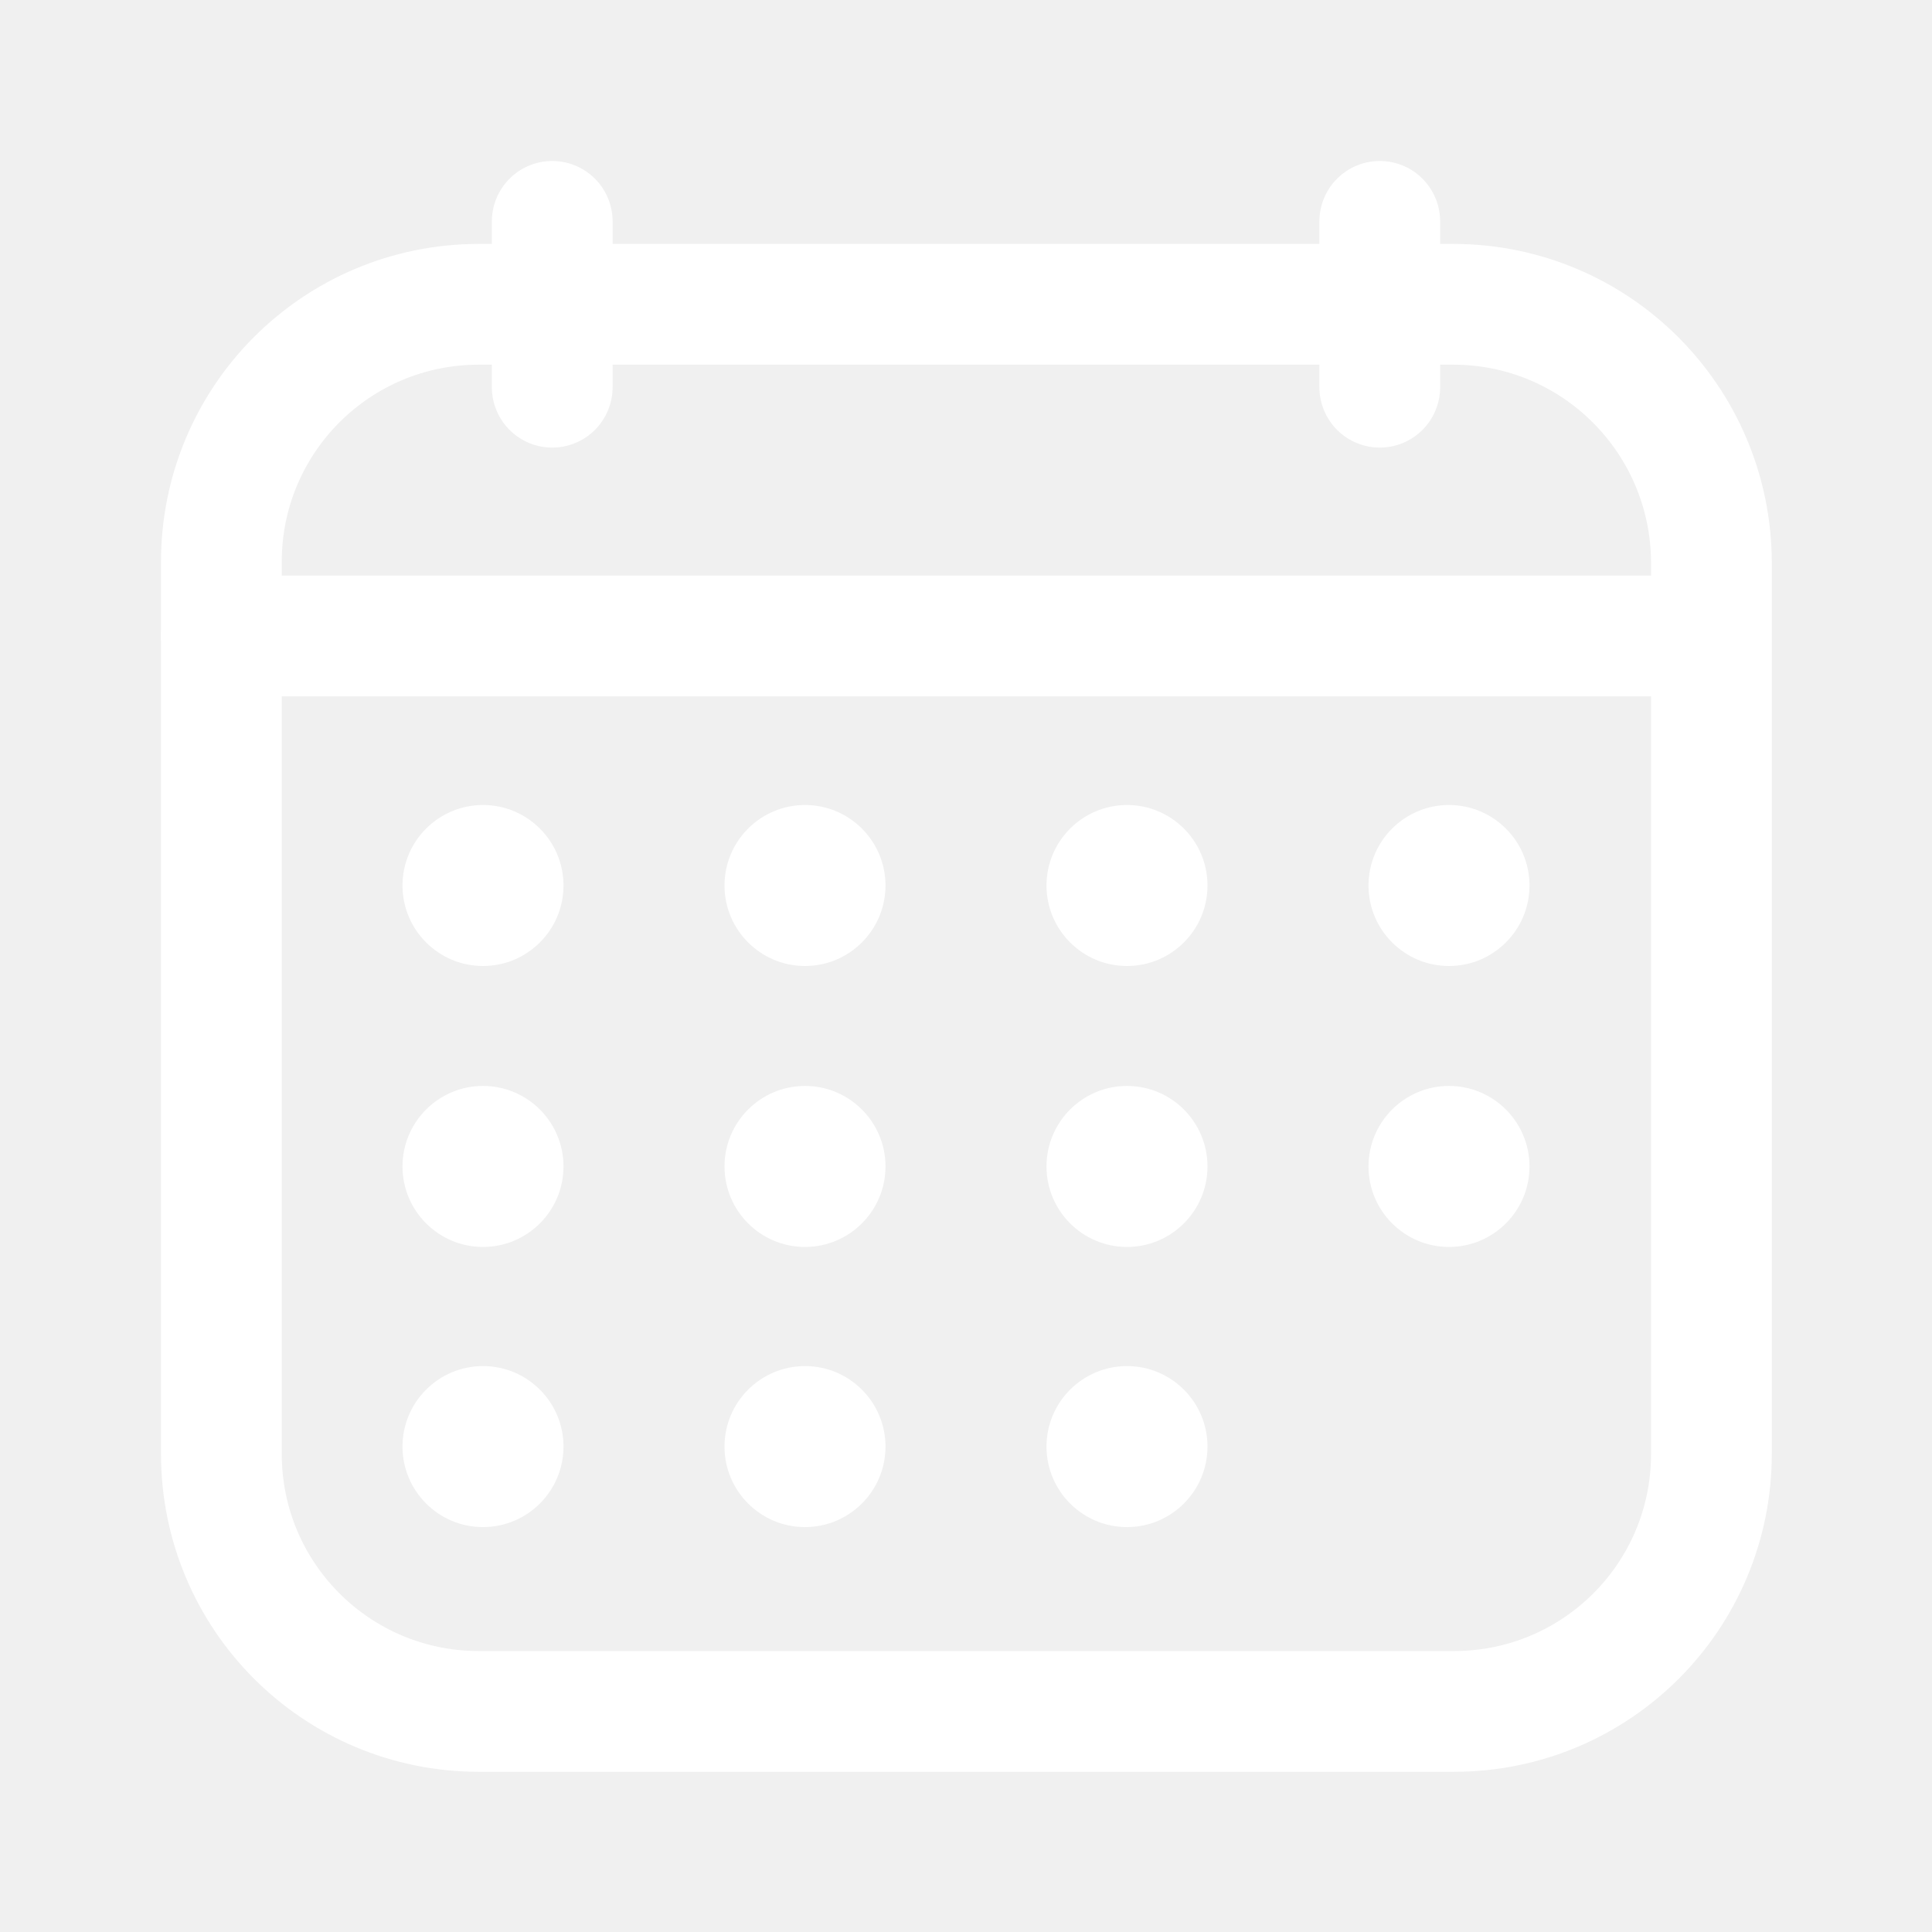
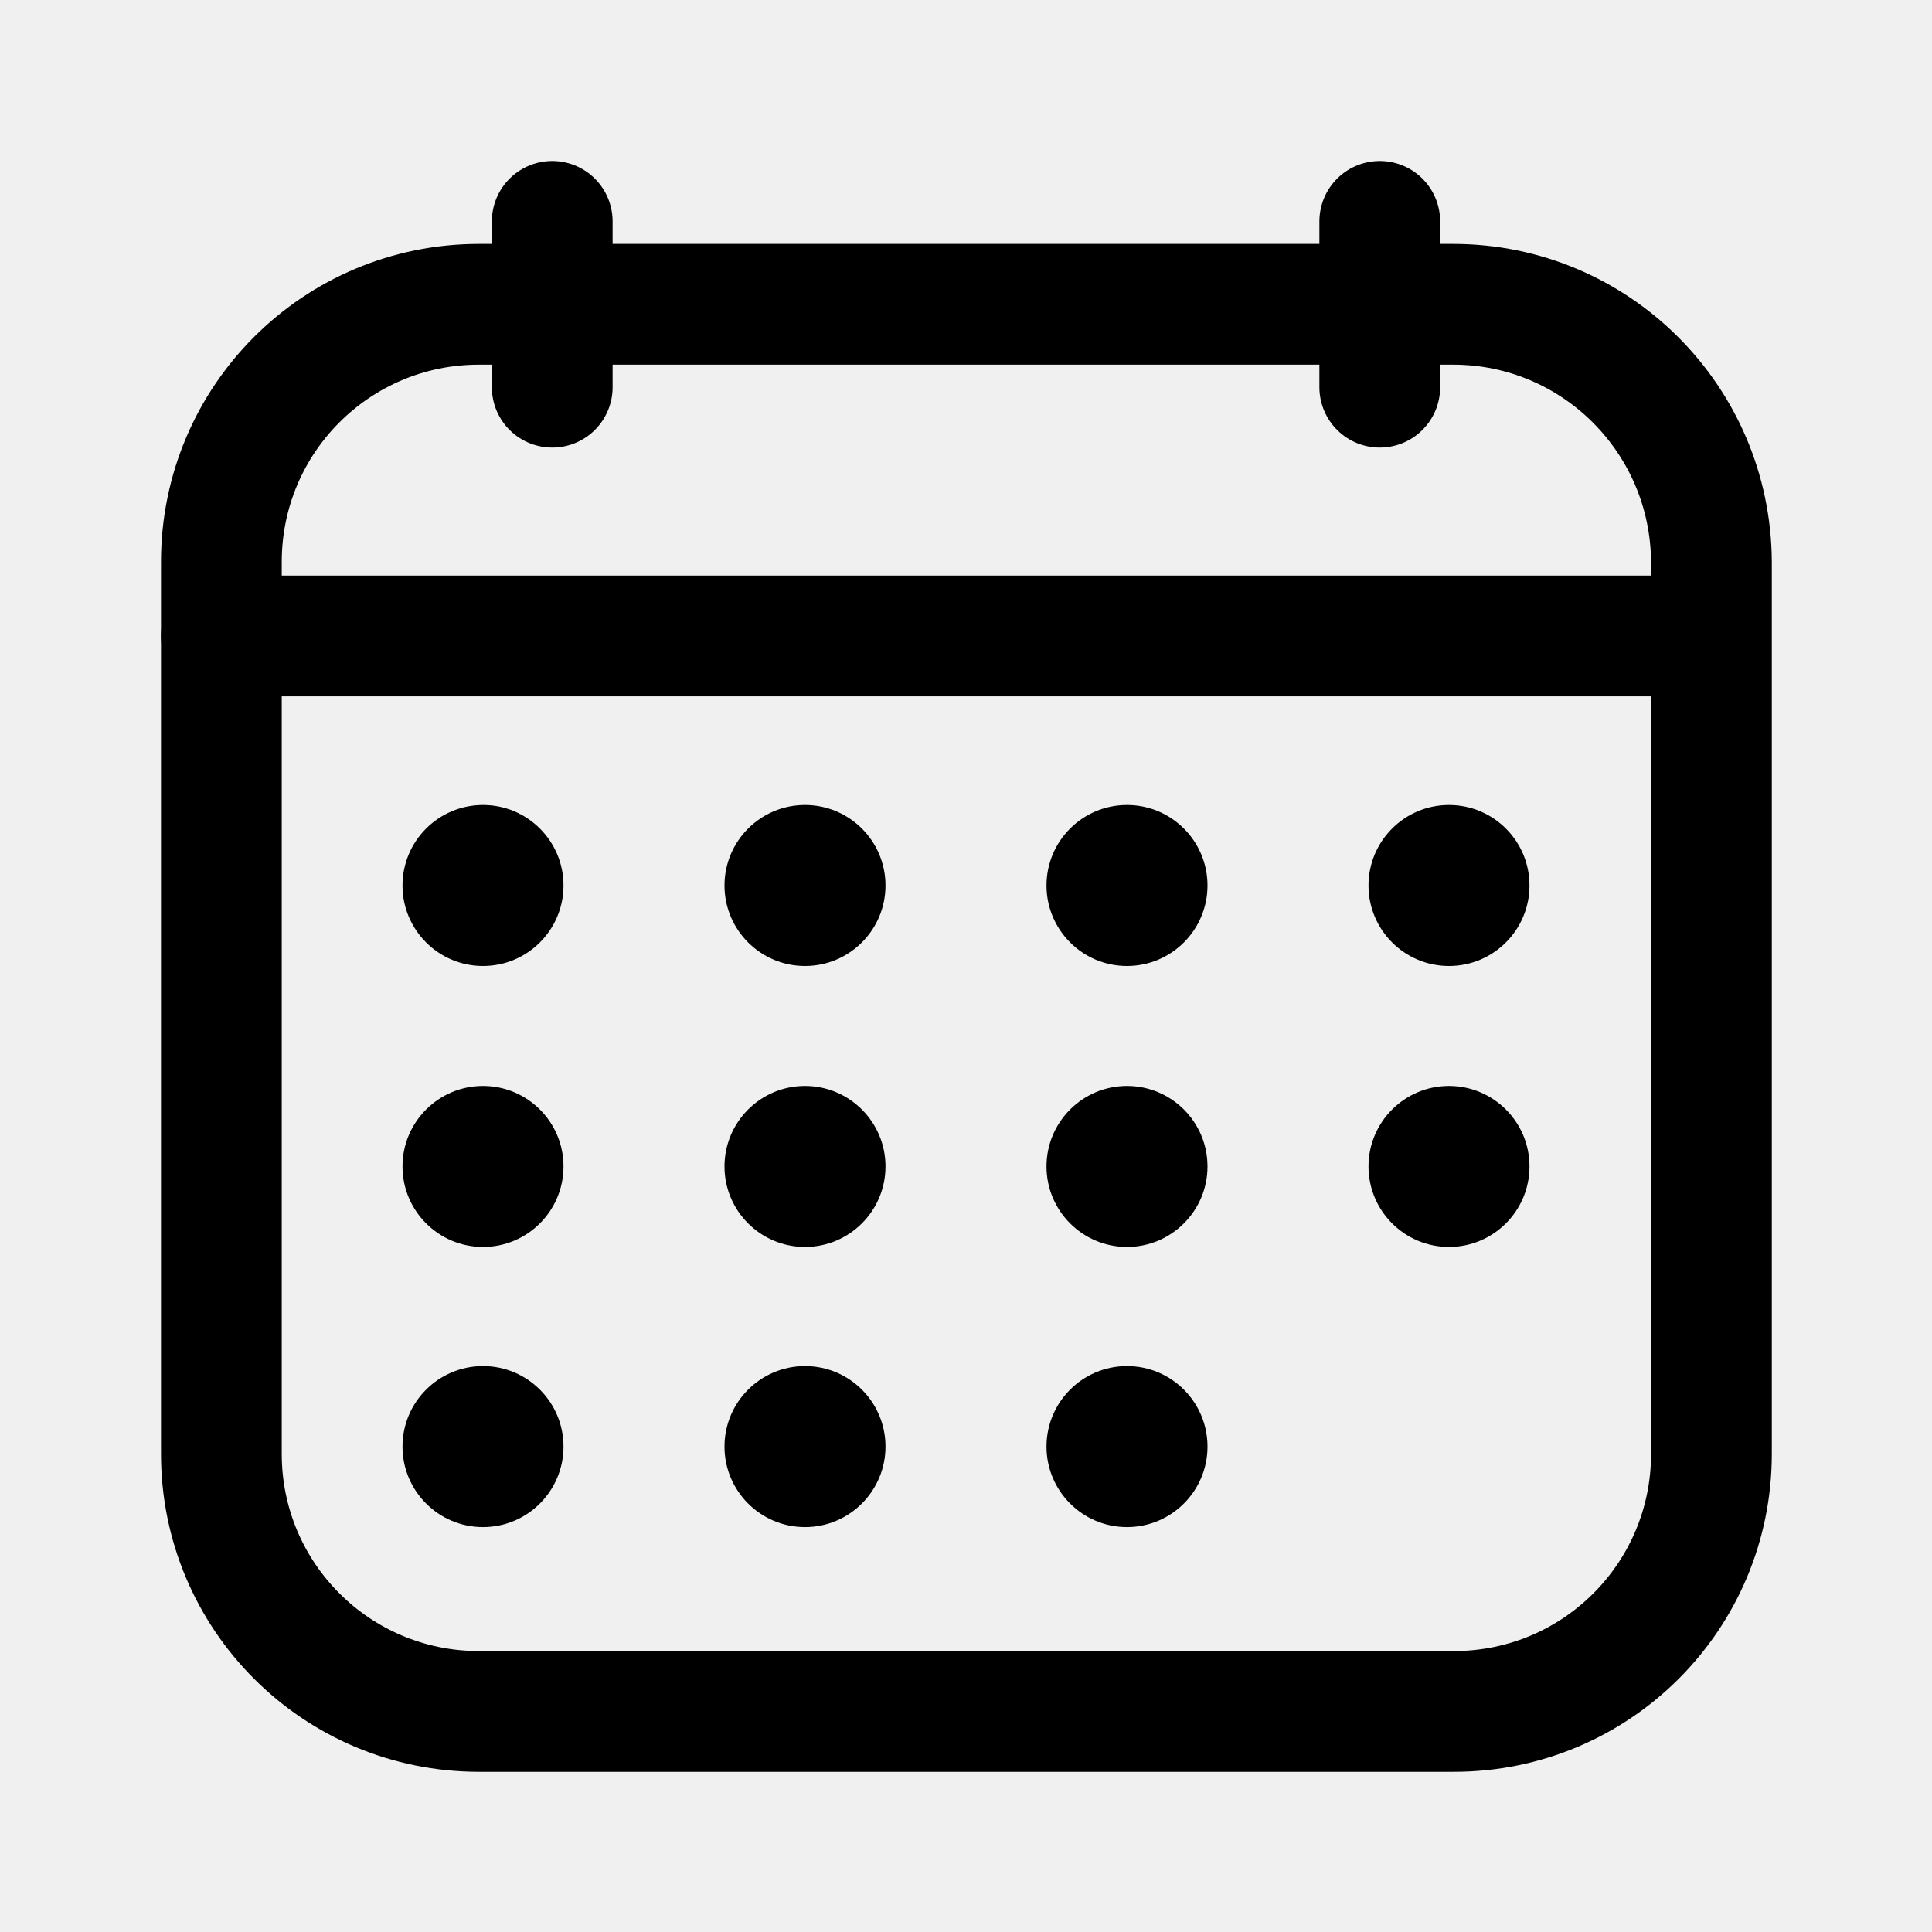
<svg xmlns="http://www.w3.org/2000/svg" width="24" height="24" viewBox="0 0 24 24" fill="none" data-license="Apache License 2.0" data-source="Knowit">
-   <path d="M6.86 4.81V2.75" stroke="white" stroke-width="1.5" stroke-linecap="round" stroke-linejoin="round" />
-   <path d="M17.14 4.81V2.75" stroke="white" stroke-width="1.5" stroke-linecap="round" stroke-linejoin="round" />
-   <path d="M18.05 3.78H5.95C4.18 3.78 2.75 5.21 2.75 6.98V18.06C2.75 19.83 4.18 21.26 5.95 21.26H18.06C19.83 21.26 21.26 19.83 21.26 18.06V6.98C21.25 5.21 19.82 3.78 18.05 3.78Z" stroke="white" stroke-width="1.5" stroke-linecap="round" stroke-linejoin="round" />
-   <path d="M2.75 7.9H21.25" stroke="white" stroke-width="1.5" stroke-linecap="round" stroke-linejoin="round" />
-   <path d="M18 12C18.552 12 19 11.552 19 11C19 10.448 18.552 10 18 10C17.448 10 17 10.448 17 11C17 11.552 17.448 12 18 12Z" fill="white" />
-   <path d="M14 12C14.552 12 15 11.552 15 11C15 10.448 14.552 10 14 10C13.448 10 13 10.448 13 11C13 11.552 13.448 12 14 12Z" fill="white" />
-   <path d="M10 12C10.552 12 11 11.552 11 11C11 10.448 10.552 10 10 10C9.448 10 9 10.448 9 11C9 11.552 9.448 12 10 12Z" fill="white" />
-   <path d="M6 12C6.552 12 7 11.552 7 11C7 10.448 6.552 10 6 10C5.448 10 5 10.448 5 11C5 11.552 5.448 12 6 12Z" fill="white" />
-   <path d="M18 15.49C18.552 15.49 19 15.042 19 14.49C19 13.938 18.552 13.49 18 13.49C17.448 13.49 17 13.938 17 14.49C17 15.042 17.448 15.49 18 15.49Z" fill="white" />
-   <path d="M14 15.49C14.552 15.49 15 15.042 15 14.49C15 13.938 14.552 13.49 14 13.49C13.448 13.49 13 13.938 13 14.49C13 15.042 13.448 15.49 14 15.49Z" fill="white" />
-   <path d="M10 15.49C10.552 15.49 11 15.042 11 14.49C11 13.938 10.552 13.49 10 13.49C9.448 13.49 9 13.938 9 14.49C9 15.042 9.448 15.49 10 15.49Z" fill="white" />
-   <path d="M6 15.49C6.552 15.49 7 15.042 7 14.49C7 13.938 6.552 13.49 6 13.49C5.448 13.49 5 13.938 5 14.49C5 15.042 5.448 15.49 6 15.49Z" fill="white" />
-   <path d="M14 18.97C14.552 18.97 15 18.522 15 17.97C15 17.418 14.552 16.97 14 16.97C13.448 16.97 13 17.418 13 17.97C13 18.522 13.448 18.97 14 18.97Z" fill="white" />
-   <path d="M10 18.97C10.552 18.97 11 18.522 11 17.97C11 17.418 10.552 16.97 10 16.97C9.448 16.97 9 17.418 9 17.97C9 18.522 9.448 18.97 10 18.97Z" fill="white" />
-   <path d="M6 18.97C6.552 18.97 7 18.522 7 17.97C7 17.418 6.552 16.97 6 16.97C5.448 16.97 5 17.418 5 17.97C5 18.522 5.448 18.97 6 18.97Z" fill="white" />
+   <path d="M6.86 4.81V2.75" stroke="black" stroke-width="1.5" stroke-linecap="round" stroke-linejoin="round" />
+   <path d="M17.14 4.81V2.75" stroke="black" stroke-width="1.5" stroke-linecap="round" stroke-linejoin="round" />
+   <path d="M18.05 3.78H5.95C4.18 3.78 2.75 5.21 2.75 6.98V18.06C2.75 19.83 4.18 21.26 5.95 21.26H18.06C19.83 21.26 21.26 19.83 21.26 18.06V6.98C21.25 5.21 19.82 3.78 18.05 3.78Z" stroke="black" stroke-width="1.5" stroke-linecap="round" stroke-linejoin="round" />
+   <path d="M2.75 7.9H21.25" stroke="black" stroke-width="1.5" stroke-linecap="round" stroke-linejoin="round" />
+   <path d="M18 12C18.552 12 19 11.552 19 11C19 10.448 18.552 10 18 10C17.448 10 17 10.448 17 11C17 11.552 17.448 12 18 12Z" fill="black" />
+   <path d="M14 12C14.552 12 15 11.552 15 11C15 10.448 14.552 10 14 10C13.448 10 13 10.448 13 11C13 11.552 13.448 12 14 12Z" fill="black" />
+   <path d="M10 12C10.552 12 11 11.552 11 11C11 10.448 10.552 10 10 10C9.448 10 9 10.448 9 11C9 11.552 9.448 12 10 12Z" fill="black" />
+   <path d="M6 12C6.552 12 7 11.552 7 11C7 10.448 6.552 10 6 10C5.448 10 5 10.448 5 11C5 11.552 5.448 12 6 12Z" fill="black" />
+   <path d="M18 15.49C18.552 15.49 19 15.042 19 14.49C19 13.938 18.552 13.49 18 13.49C17.448 13.49 17 13.938 17 14.49C17 15.042 17.448 15.49 18 15.49Z" fill="black" />
+   <path d="M14 15.49C14.552 15.49 15 15.042 15 14.49C15 13.938 14.552 13.49 14 13.49C13.448 13.49 13 13.938 13 14.49C13 15.042 13.448 15.49 14 15.49Z" fill="black" />
+   <path d="M10 15.49C10.552 15.49 11 15.042 11 14.49C11 13.938 10.552 13.49 10 13.49C9.448 13.49 9 13.938 9 14.49C9 15.042 9.448 15.49 10 15.49Z" fill="black" />
+   <path d="M6 15.49C6.552 15.49 7 15.042 7 14.49C7 13.938 6.552 13.49 6 13.49C5.448 13.49 5 13.938 5 14.49C5 15.042 5.448 15.49 6 15.49Z" fill="black" />
+   <path d="M14 18.97C14.552 18.97 15 18.522 15 17.97C15 17.418 14.552 16.97 14 16.97C13.448 16.97 13 17.418 13 17.97C13 18.522 13.448 18.97 14 18.97Z" fill="black" />
+   <path d="M10 18.97C10.552 18.97 11 18.522 11 17.97C11 17.418 10.552 16.97 10 16.97C9.448 16.97 9 17.418 9 17.97C9 18.522 9.448 18.97 10 18.97Z" fill="black" />
+   <path d="M6 18.97C6.552 18.97 7 18.522 7 17.97C7 17.418 6.552 16.97 6 16.97C5.448 16.97 5 17.418 5 17.97C5 18.522 5.448 18.97 6 18.97Z" fill="black" />
</svg>
